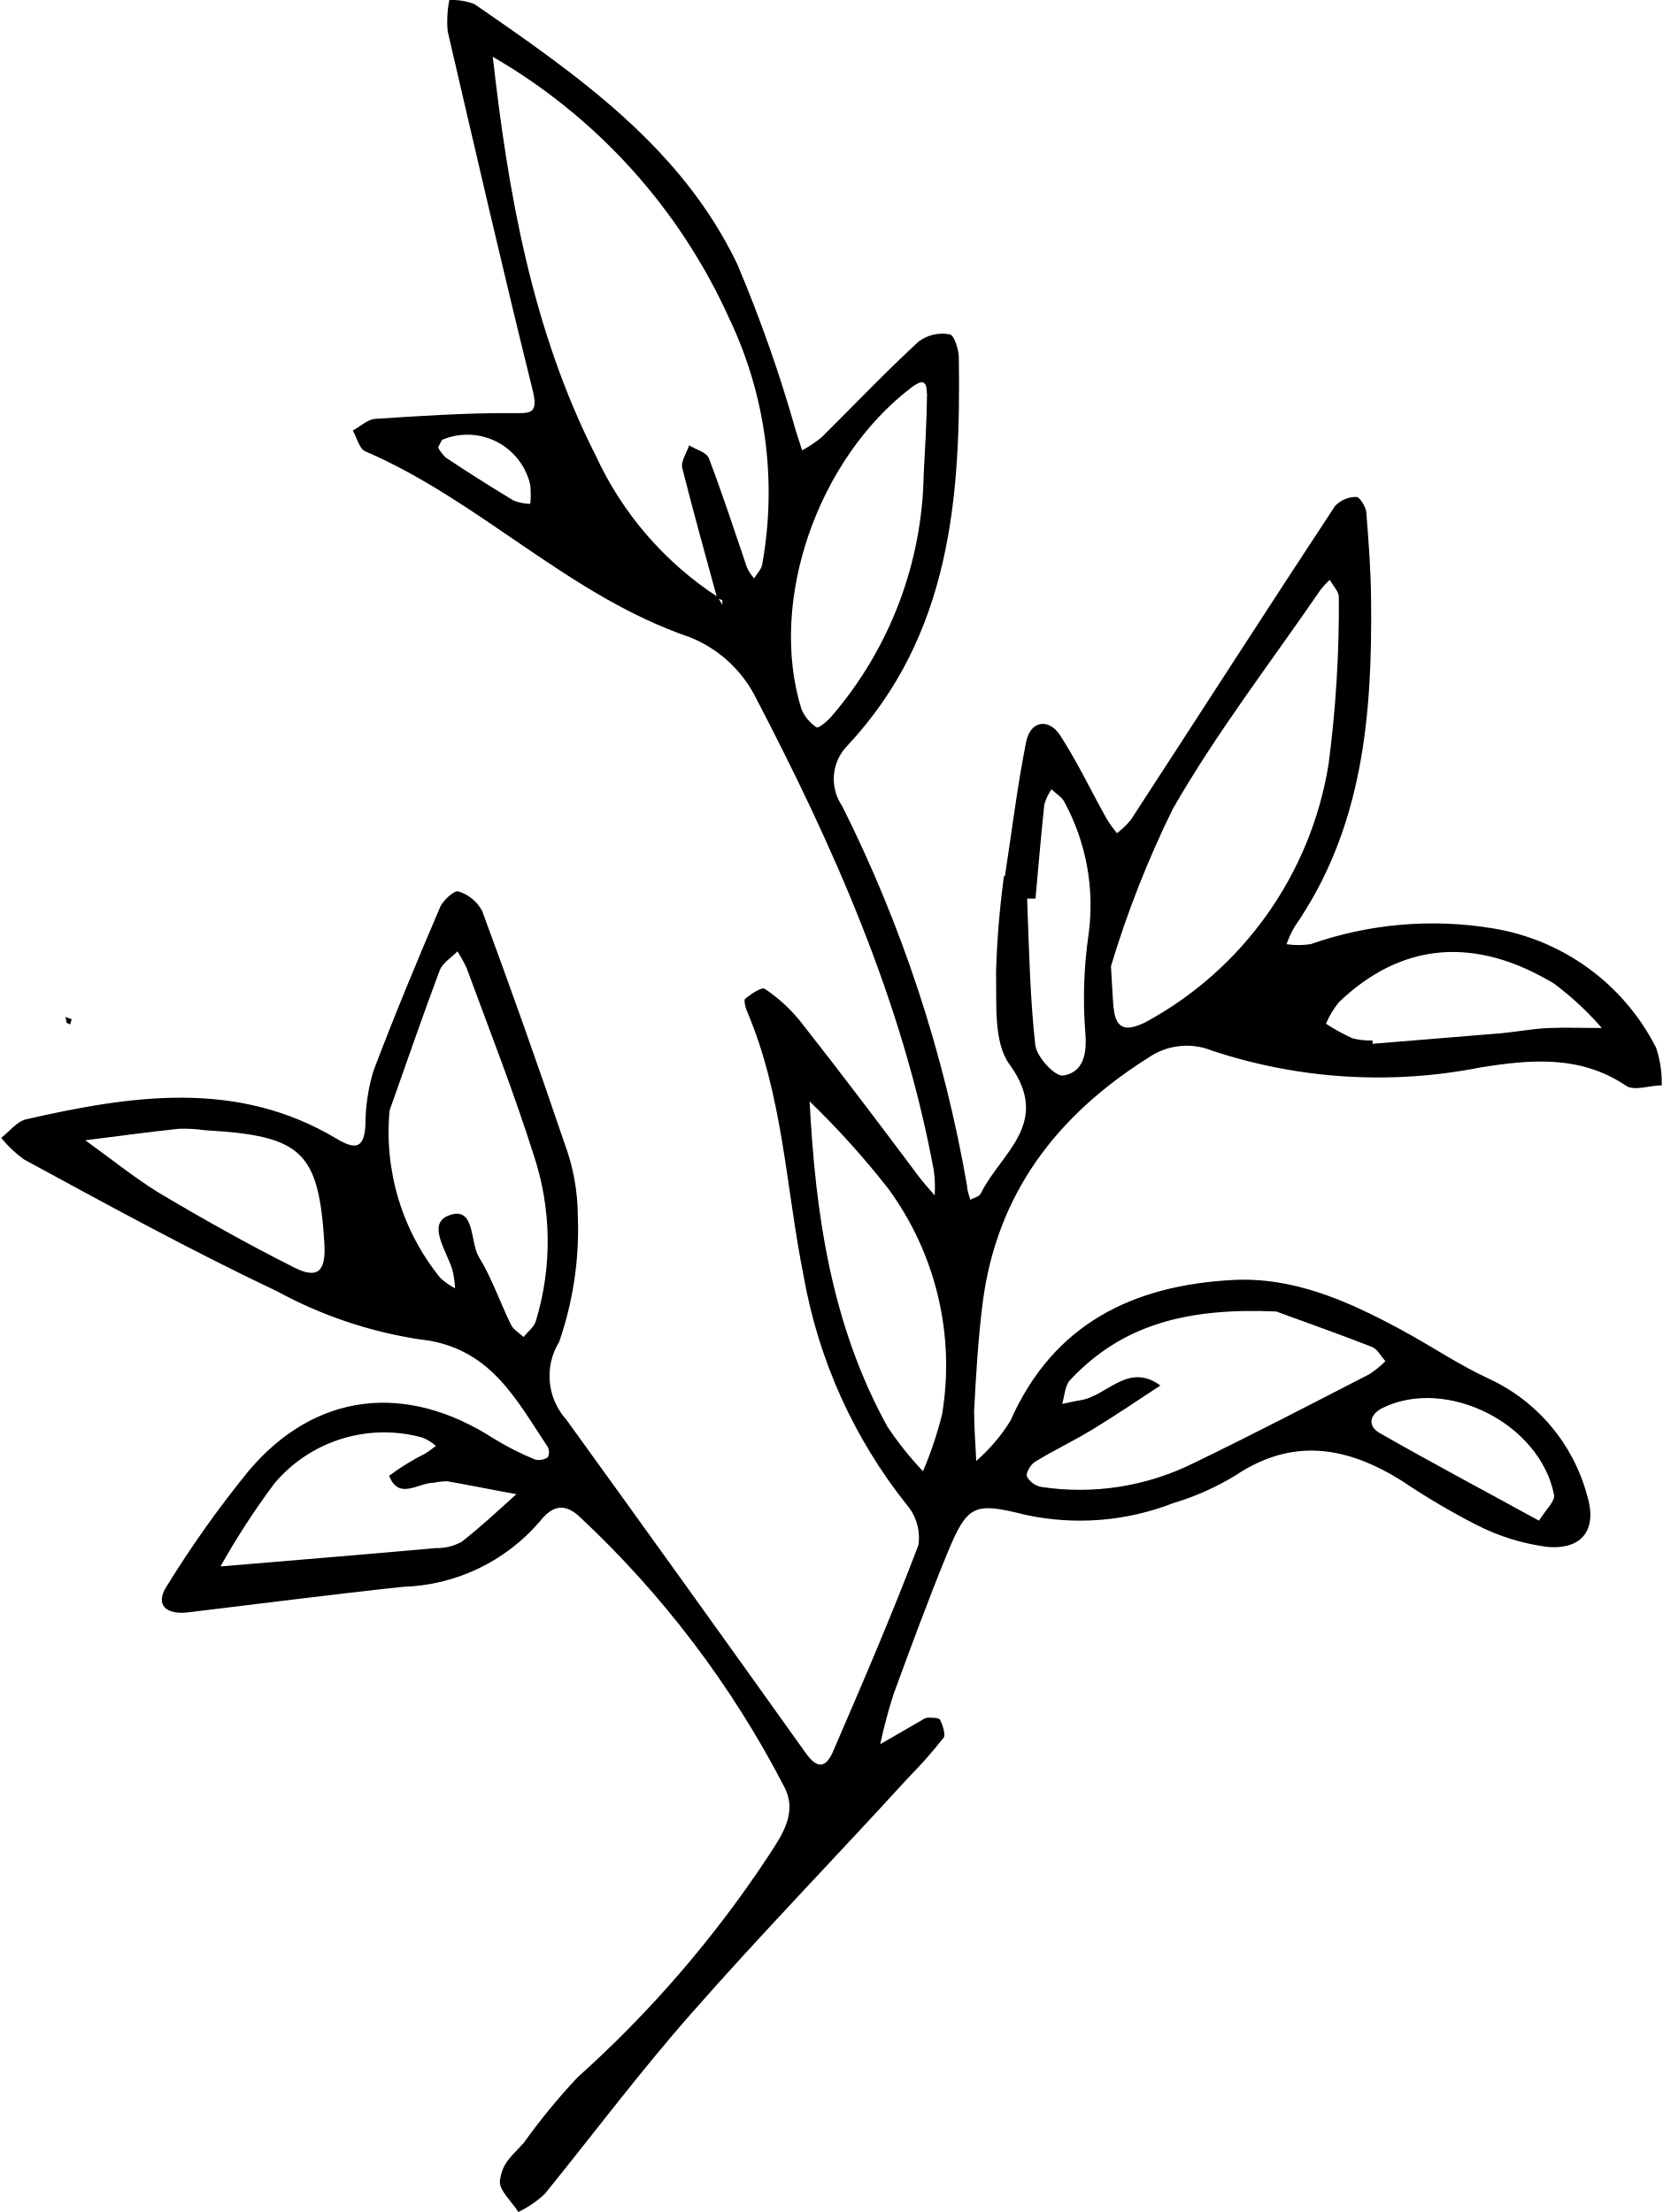
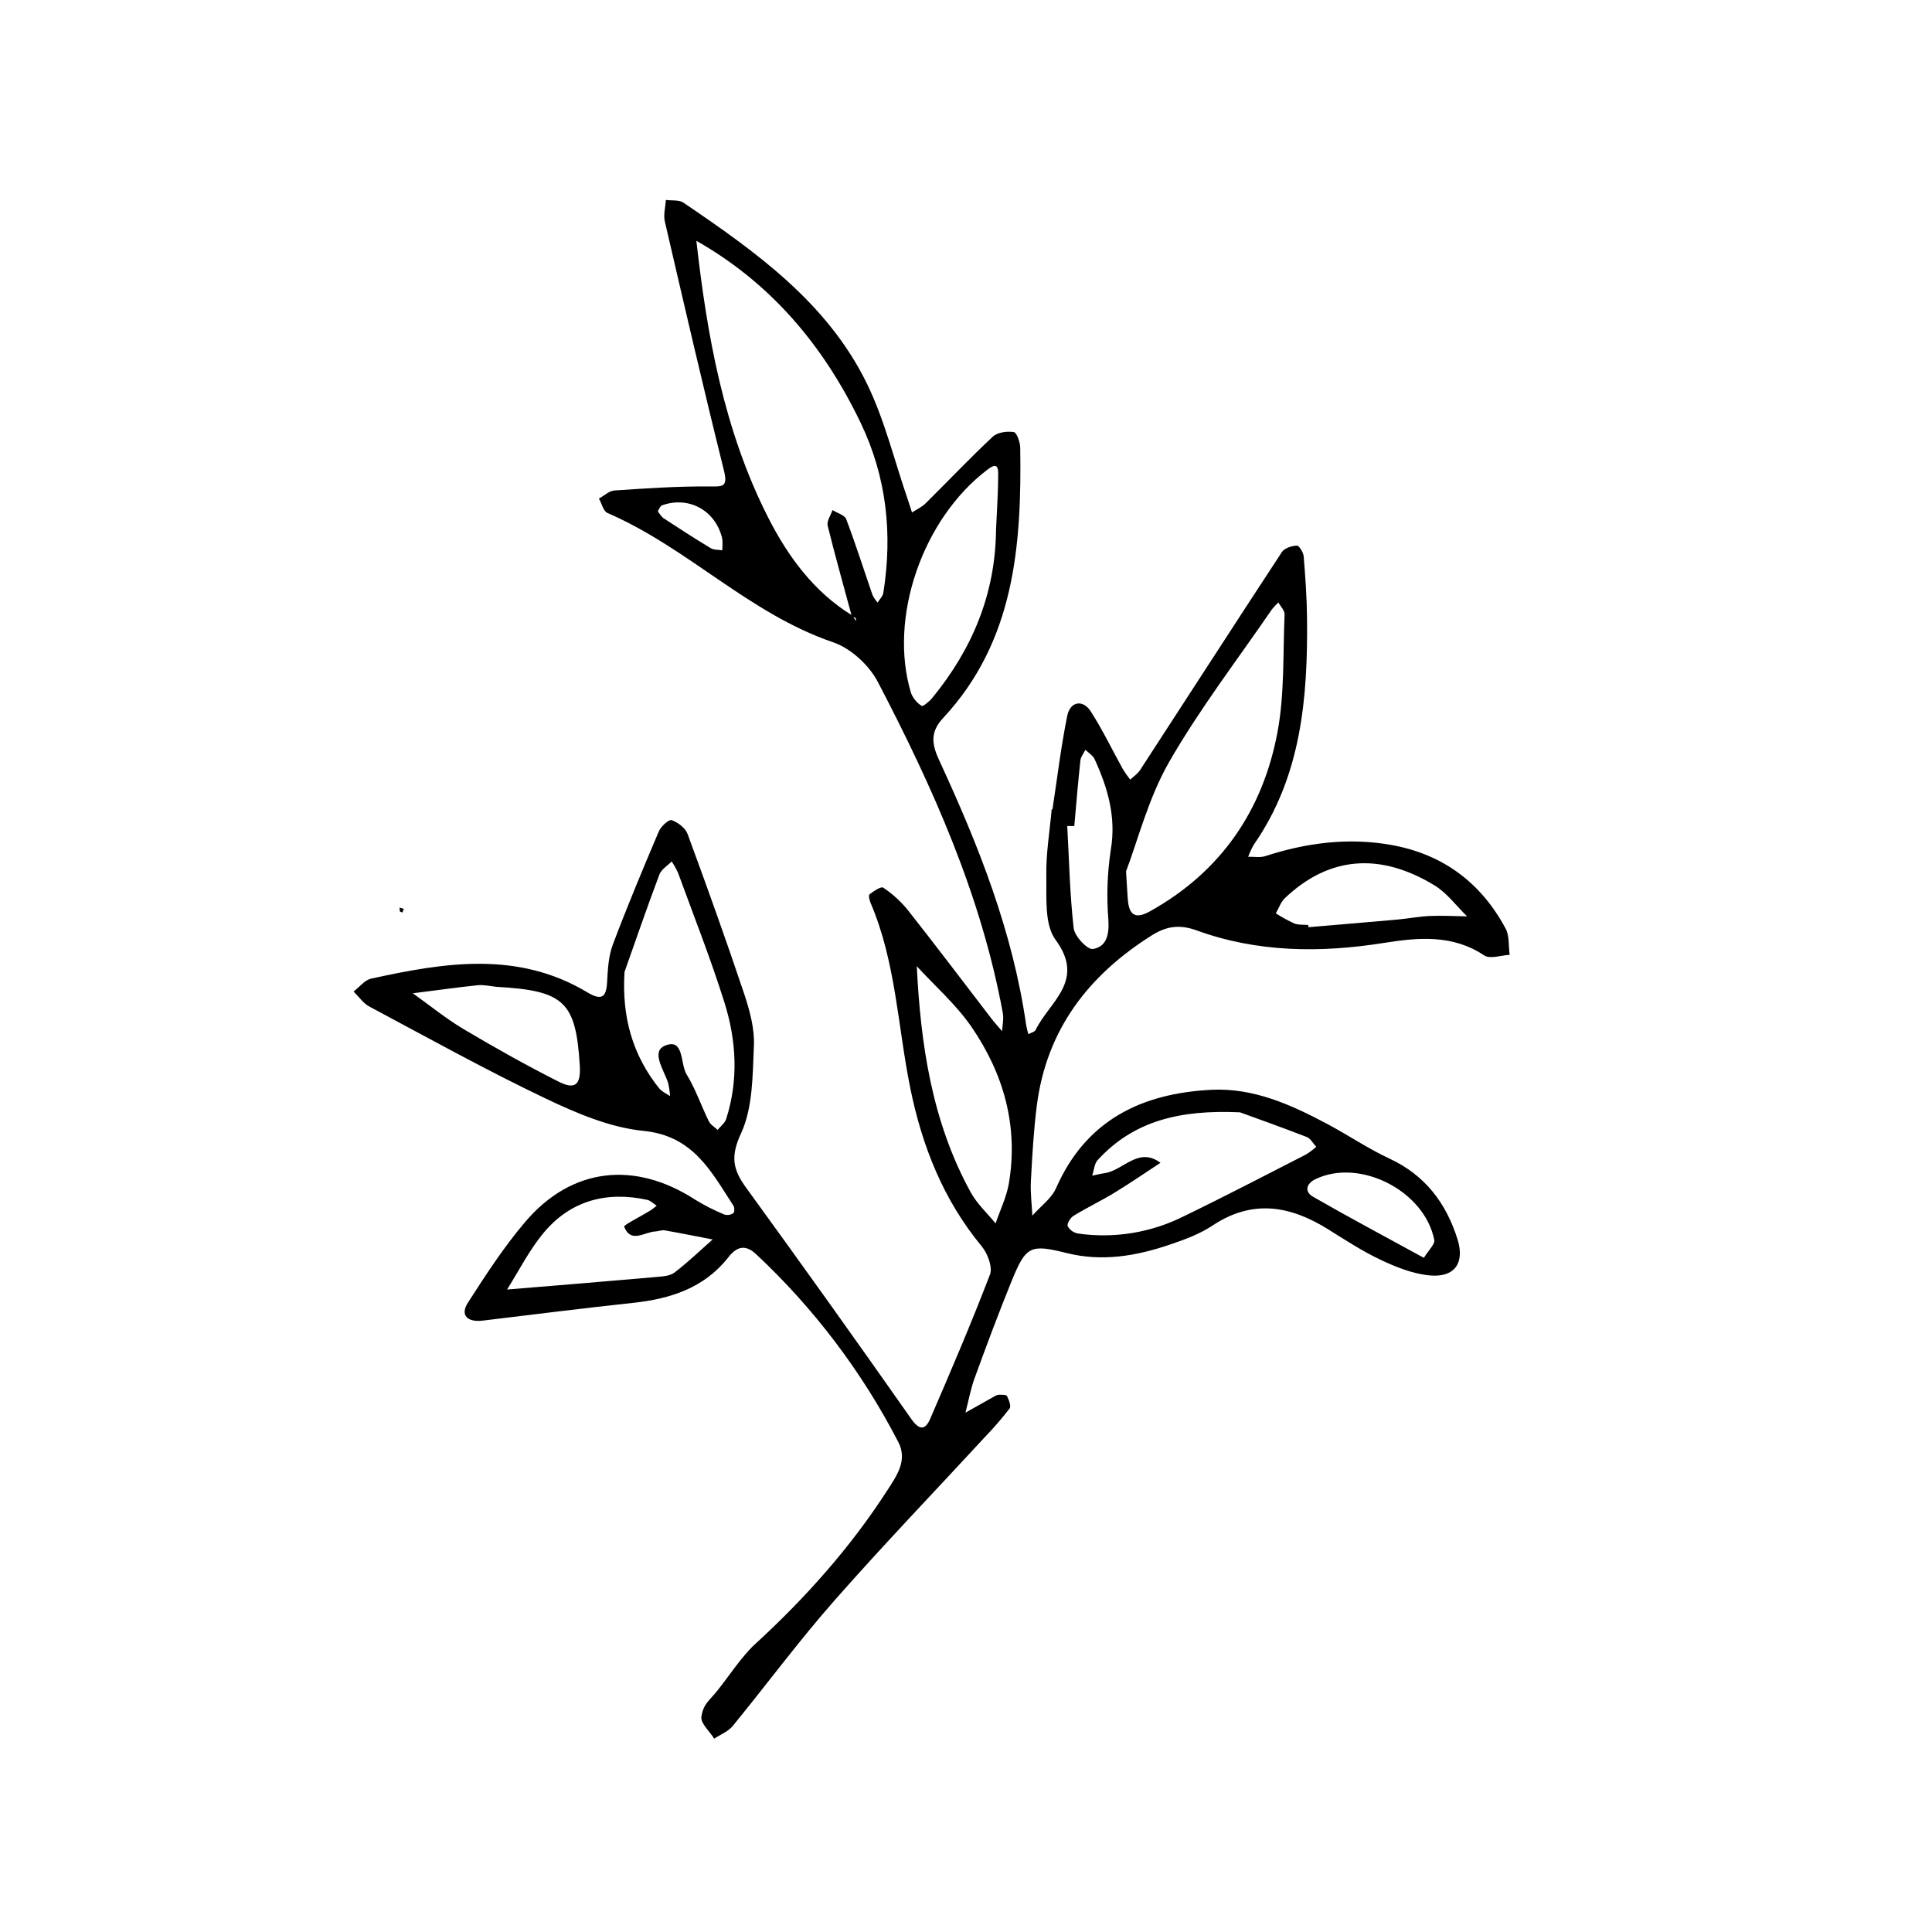
- <svg xmlns="http://www.w3.org/2000/svg" viewBox="0 0 69.6 92.63">
+ <svg xmlns="http://www.w3.org/2000/svg" viewBox="0 0 720 720">
+   <defs>
+     <style>.cls-1{fill:none;}</style>
+   </defs>
  <g id="Calque_2" data-name="Calque 2">
-     <g id="Calque_2-2" data-name="Calque 2">
-       <path d="M42.07,36.69c.29-1.88.52-3.77.89-5.63.18-.88.94-1,1.42-.27.72,1.11,1.29,2.32,1.94,3.48a5.35,5.35,0,0,0,.44.62,3.19,3.19,0,0,0,.59-.57c2.85-4.38,5.67-8.77,8.54-13.13a1.21,1.21,0,0,1,.9-.38c.13,0,.39.41.41.65.1,1.23.19,2.46.2,3.7.05,4.81-.34,9.52-3.21,13.66a4.29,4.29,0,0,0-.33.72,3.54,3.54,0,0,0,1,0,15.45,15.45,0,0,1,7.6-.67,9.35,9.35,0,0,1,6.87,5,4.72,4.72,0,0,1,.24,1.58c-.51,0-1.18.26-1.52,0-1.92-1.28-4-1.08-6.07-.75A22.08,22.08,0,0,1,50.75,44a2.82,2.82,0,0,0-2.67.29c-3.83,2.41-6.35,5.69-6.94,10.26-.19,1.51-.28,3-.36,4.55,0,.69.06,1.38.09,2.08a7.47,7.47,0,0,0,1.43-1.68c1.8-4.08,5.15-5.68,9.33-5.9,2.55-.13,4.83.9,7,2.07,1.25.67,2.43,1.48,3.71,2.07a7.53,7.53,0,0,1,4.1,4.87c.44,1.4-.17,2.29-1.64,2.17a9,9,0,0,1-3-.93A30.23,30.23,0,0,1,58.67,62c-2.28-1.42-4.54-1.82-6.94-.22a11,11,0,0,1-2.6,1.16,10.77,10.77,0,0,1-6.18.5c-2.19-.55-2.45-.44-3.31,1.65-.79,1.93-1.51,3.89-2.23,5.85a21.64,21.64,0,0,0-.56,2.1l1.73-1a.54.54,0,0,1,.26-.11c.18,0,.46,0,.51.08s.26.6.16.75A20,20,0,0,1,38,74.47c-3,3.29-6.13,6.51-9.08,9.87-2.13,2.42-4.06,5-6.11,7.53a4.45,4.45,0,0,1-1.11.76c-.27-.44-.83-.92-.77-1.32.11-.78.49-1,1-1.58A26.86,26.86,0,0,1,24.17,87a47.75,47.75,0,0,0,8-9.28c.58-.89,1.23-1.81.66-2.9a41.65,41.65,0,0,0-8.56-11.3c-.6-.56-1.12-.51-1.66.18a7.85,7.85,0,0,1-5.74,2.75c-3,.32-6,.71-9,1.07-.94.11-1.38-.33-.9-1.08a45.13,45.13,0,0,1,3.46-4.87c2.78-3.27,6.57-3.69,10.22-1.34a12,12,0,0,0,1.75.89.68.68,0,0,0,.53-.09.48.48,0,0,0,0-.44c-1.34-2-2.41-4.21-5.41-4.51a18.21,18.21,0,0,1-5.91-2C8,52.37,4.46,50.43,1,48.55a5,5,0,0,1-.95-.9c.35-.27.66-.69,1.05-.78,4.41-1,8.83-1.68,13,.82.82.49,1.15.37,1.2-.6a7.73,7.73,0,0,1,.34-2.26c.87-2.3,1.81-4.56,2.78-6.83.12-.29.6-.73.77-.67a1.66,1.66,0,0,1,1,.83q1.78,4.81,3.43,9.68a8.83,8.83,0,0,1,.57,3.07,14.39,14.39,0,0,1-.78,5.28,2.73,2.73,0,0,0,.3,3.26q5,6.92,10,13.93c.53.76.87.61,1.15,0,1.24-2.87,2.48-5.75,3.59-8.68a2.13,2.13,0,0,0-.5-1.7,21.29,21.29,0,0,1-4.3-9.53c-.75-3.72-.86-7.57-2.38-11.13-.07-.16-.14-.47-.07-.52.25-.2.69-.5.82-.41a6.68,6.68,0,0,1,1.47,1.34c1.7,2.16,3.36,4.36,5,6.55.2.26.43.51.64.76A5,5,0,0,0,39.09,49c-1.31-7.1-4.22-13.6-7.53-19.94a5.29,5.29,0,0,0-2.69-2.38c-5.05-1.72-8.76-5.71-13.58-7.78-.25-.11-.35-.57-.52-.87.31-.17.61-.46.93-.49,1.89-.12,3.78-.25,5.67-.24.84,0,1.19.08.92-1-1.24-5-2.39-10-3.55-15A4.78,4.78,0,0,1,18.81,0a2.69,2.69,0,0,1,1.05.17c4.35,3,8.66,6,11,10.88a59.16,59.16,0,0,1,2.46,7c.09.27.17.54.26.81a5.33,5.33,0,0,0,.82-.55c1.35-1.34,2.66-2.72,4.05-4A1.65,1.65,0,0,1,39.75,14c.18,0,.38.61.39.94.09,5.89-.34,11.65-4.65,16.27a2,2,0,0,0-.23,2.55,57.29,57.29,0,0,1,5.23,15.93c0,.19.09.37.13.55.15-.08.38-.13.44-.26.82-1.69,3-2.94,1.2-5.41-.68-.94-.53-2.57-.56-3.88a37.91,37.91,0,0,1,.33-4ZM18.22,64.83a2.21,2.21,0,0,0,1.1-.26c.8-.62,1.54-1.32,2.3-2-1-.18-1.92-.37-2.89-.54a2.74,2.74,0,0,0-.56.06c-.67,0-1.47.75-1.88-.29a10.05,10.05,0,0,1,1.51-.93c.16-.1.3-.21.45-.32a1.91,1.91,0,0,0-.57-.35,6,6,0,0,0-6.2,1.93A32.12,32.12,0,0,0,9.2,65.65L9,65.71l.19-.11C12.18,65.35,15.2,65.1,18.22,64.83ZM33.74,45.34l.15.7c.24,4.77.91,9.44,3.26,13.7a13.89,13.89,0,0,0,1.49,1.87,15.85,15.85,0,0,0,.8-2.38,12.52,12.52,0,0,0-2.25-9.45,35.4,35.4,0,0,0-3.35-3.71ZM20.47,2.19l.16.19c.65,5.77,1.66,11.47,4.31,16.7A14.11,14.11,0,0,0,30.05,25l.19.33c0-.06,0-.15,0-.18s-.15-.07-.22-.11c-.49-1.81-1-3.62-1.46-5.45-.06-.28.19-.63.29-.94.29.18.74.29.83.55.57,1.5,1.06,3,1.59,4.56a1.91,1.91,0,0,0,.3.46c.12-.2.31-.38.34-.59a16.92,16.92,0,0,0-1.37-10.27,24.12,24.12,0,0,0-9.94-11Zm26.15,40c.09.95.55,1,1.33.62A15,15,0,0,0,55.62,32,50.56,50.56,0,0,0,56.05,25c0-.23-.25-.48-.38-.72a3.62,3.62,0,0,0-.38.41c-2.09,3.05-4.37,6-6.2,9.2a43.18,43.18,0,0,0-2.58,6.57C46.57,41.44,46.58,41.82,46.62,42.2ZM18.43,53.51a2.87,2.87,0,0,0,.62.44,4,4,0,0,0-.11-.77c-.23-.78-1.07-1.91-.18-2.27,1.15-.46.9,1.09,1.29,1.73.54.88.88,1.89,1.34,2.83.1.21.35.35.53.52.17-.22.43-.41.51-.66a11.45,11.45,0,0,0-.1-7c-.83-2.63-1.84-5.19-2.79-7.78a5.49,5.49,0,0,0-.39-.71c-.25.26-.62.48-.74.79-.73,1.94-1.4,3.91-2.1,5.87A9.69,9.69,0,0,0,18.43,53.51ZM44.8,57.79c-.21.22-.23.63-.33,1,.25-.05.49-.11.74-.15,1.13-.16,2-1.62,3.37-.62-.92.6-1.83,1.22-2.76,1.79s-1.67.9-2.48,1.4c-.19.11-.4.47-.35.62a.88.88,0,0,0,.62.44,10.73,10.73,0,0,0,6.36-1c2.48-1.2,4.92-2.47,7.37-3.73A4.35,4.35,0,0,0,58,57c-.19-.21-.34-.51-.57-.6-1.49-.58-3-1.11-4-1.48C49.74,54.76,47,55.44,44.8,57.79Zm-6-41.33c0-.56-.22-.55-.65-.23-3.92,3-6,8.94-4.6,13.46a1.7,1.7,0,0,0,.64.77c.07.05.45-.26.62-.46a15.93,15.93,0,0,0,3.86-10.13C38.73,18.73,38.8,17.6,38.81,16.46ZM7.47,47.27c-1.31.14-2.6.32-3.9.48,1,.72,2,1.52,3,2.15,1.88,1.12,3.78,2.19,5.73,3.17,1,.51,1.35.18,1.28-1-.24-3.85-.93-4.51-5-4.74A6.22,6.22,0,0,0,7.47,47.27Zm55.36-4c.66-.06,1.31-.19,2-.22s1.49,0,2.23,0a12.66,12.66,0,0,0-2-1.86c-3.32-2-6.38-1.73-9,.77a3.74,3.74,0,0,0-.55.91,8.61,8.61,0,0,0,1.11.61,2.89,2.89,0,0,0,.84.09l0,.14Zm-19.48.52c.06.48.82,1.3,1.16,1.25.82-.13,1-.87.93-1.75a18.5,18.5,0,0,1,.14-4.21,9.08,9.08,0,0,0-1-5.46c-.1-.23-.37-.38-.56-.57a2.18,2.18,0,0,0-.3.64c-.14,1.31-.25,2.63-.37,3.94H43C43.08,39.74,43.12,41.8,43.35,43.84ZM65.06,62.6c-.59-3-4.5-4.94-7.16-3.65-.55.26-.68.75-.14,1.06,2.13,1.22,4.3,2.37,6.67,3.67C64.72,63.21,65.11,62.86,65.06,62.6ZM18.66,19.16c.93.62,1.88,1.22,2.84,1.8a1.94,1.94,0,0,0,.7.14,4.15,4.15,0,0,0,0-.79,2.7,2.7,0,0,0-3.62-1.92c-.1,0-.16.22-.24.35A1.74,1.74,0,0,0,18.66,19.16Z" />
-       <path d="M2.79,42.83l.15.07L3,42.68l-.26-.09Z" />
+     <g id="Calque_4" data-name="Calque 4">
+       <path d="M392.22,301.65c1.78-11.63,3.17-23.34,5.5-34.85,1.1-5.43,5.82-6.26,8.77-1.69,4.44,6.91,8,14.38,12,21.57a42.67,42.67,0,0,0,2.71,3.87c1.24-1.17,2.76-2.16,3.66-3.55,17.64-27.1,35.15-54.28,52.89-81.31,1-1.46,3.65-2.27,5.58-2.36.81,0,2.39,2.54,2.51,4,.63,7.62,1.17,15.27,1.25,22.91.32,29.79-2.09,59-19.84,84.56a27.81,27.81,0,0,0-2.08,4.49c2.13-.05,4.43.39,6.37-.24,15.38-5,31-7,47-4.15,19.26,3.46,33.41,14.07,42.58,31.18,1.46,2.74,1,6.49,1.49,9.77-3.21.15-7.31,1.65-9.46.22-11.89-7.92-24.63-6.7-37.53-4.65-23.61,3.74-47,3.55-69.71-4.7-6.23-2.27-11.19-1.58-16.57,1.8-23.69,14.88-39.32,35.17-42.95,63.49-1.19,9.34-1.71,18.78-2.21,28.19-.23,4.25.34,8.55.55,12.83,3-3.42,7.13-6.36,8.88-10.34,11.12-25.28,31.86-35.21,57.74-36.55,15.78-.82,29.88,5.58,43.48,12.83,7.74,4.14,15.06,9.12,23,12.81,13.28,6.18,21.13,16.6,25.36,30.11,2.71,8.67-1,14.21-10.15,13.44-6.23-.53-12.53-3-18.3-5.73-6.9-3.23-13.35-7.46-19.84-11.51-14.09-8.78-28.12-11.27-43-1.38-4.83,3.22-10.55,5.3-16.11,7.18-12.42,4.2-25.1,6.37-38.2,3.1-13.59-3.38-15.21-2.71-20.5,10.2-4.89,12-9.4,24.1-13.83,36.26-1.53,4.18-2.33,8.64-3.46,13q5.34-3,10.69-6a3.82,3.82,0,0,1,1.62-.66c1.09,0,2.85-.1,3.15.46.73,1.4,1.63,3.76,1,4.64a126.81,126.81,0,0,1-9.19,10.63c-18.76,20.34-37.95,40.3-56.22,61.08-13.2,15-25.12,31.16-37.81,46.65-1.69,2.06-4.55,3.15-6.87,4.7-1.71-2.74-5.13-5.72-4.78-8.17.7-4.84,3-6,6-9.79,4-5,9.11-12.78,13.89-17.16,18.75-17.19,35.58-36,49.41-57.45,3.56-5.51,7.61-11.19,4.07-18a258,258,0,0,0-53-70c-3.74-3.48-6.95-3.13-10.26,1.1-9,11.51-21.61,15.56-35.57,17.06-18.69,2-37.35,4.37-56,6.61-5.82.7-8.52-2.06-5.56-6.66,6.66-10.38,13.44-20.83,21.42-30.19,17.23-20.2,40.69-22.83,63.24-8.24A78.59,78.59,0,0,0,270,452.65a4,4,0,0,0,3.27-.54c.46-.32.52-2.08.08-2.75-8.27-12.66-14.88-26.05-33.5-27.91-12.5-1.24-25-6.58-36.58-12.1-22.26-10.63-43.86-22.63-65.64-34.25-2.29-1.22-3.92-3.7-5.85-5.59,2.15-1.65,4.1-4.26,6.5-4.79,27.31-6,54.64-10.46,80.56,5.07,5.06,3,7.09,2.29,7.41-3.76.26-4.69.49-9.63,2.11-13.94,5.35-14.24,11.23-28.29,17.18-42.29.79-1.85,3.74-4.51,4.77-4.16,2.33.82,5.1,2.91,5.92,5.13,7.33,19.88,14.49,39.83,21.21,59.92,2,6.08,3.8,12.72,3.52,19-.49,11-.36,23.05-4.79,32.67-4,8.58-3.07,13.44,1.84,20.2q31.15,42.85,61.59,86.24c3.29,4.7,5.39,3.8,7.09-.12C354.38,510.9,362,493.07,368.93,475c1.06-2.79-.89-7.9-3.1-10.57-14.31-17.28-22.25-37.47-26.61-59-4.67-23-5.35-46.86-14.75-68.88-.44-1-.87-2.91-.41-3.27,1.52-1.18,4.27-3,5.06-2.5A41.75,41.75,0,0,1,338.2,339c10.57,13.41,20.85,27,31.26,40.58,1.26,1.63,2.67,3.14,4,4.71.11-2.26.65-4.6.26-6.76-8.07-43.94-26.12-84.21-46.59-123.42-3.25-6.23-10.1-12.53-16.66-14.76-31.26-10.62-54.25-35.32-84.07-48.17-1.55-.67-2.15-3.54-3.2-5.39,1.92-1,3.78-2.86,5.75-3,11.69-.78,23.4-1.6,35.1-1.5,5.17,0,7.35.5,5.71-6.07-7.67-30.82-14.83-61.77-22-92.71-.58-2.51.23-5.34.4-8,2.19.3,4.86-.09,6.51,1,26.92,18.28,53.6,37.19,68.38,67.4,6.64,13.59,10.23,28.67,15.2,43.08.57,1.65,1.08,3.32,1.62,5,1.7-1.12,3.65-2,5.07-3.4,8.37-8.27,16.46-16.83,25.05-24.87,1.73-1.62,5.3-2.08,7.82-1.7,1.1.17,2.37,3.79,2.4,5.86.55,36.46-2.09,72.1-28.76,100.73-4.85,5.21-4.23,9.7-1.43,15.76C364.67,315,377.45,347.25,382.42,382a33.63,33.63,0,0,0,.82,3.4c.93-.52,2.34-.81,2.72-1.6,5.09-10.46,18.71-18.24,7.43-33.54-4.25-5.77-3.31-15.87-3.46-24s1.28-16.42,2-24.64ZM244.55,475.9c2.32-.21,5.09-.35,6.79-1.64,5-3.81,9.53-8.19,14.25-12.35-6-1.14-11.91-2.35-17.88-3.39-1.11-.19-2.32.36-3.49.41-4.12.18-9.09,4.6-11.62-1.79-.24-.59,6.11-3.77,9.38-5.79,1-.59,1.84-1.31,2.76-2-1.18-.75-2.26-1.92-3.54-2.2-15-3.27-28.36.19-38.36,12-5.55,6.55-9.46,14.48-14.11,21.79l-1.42.37,1.15-.7C207.16,479.08,225.86,477.54,244.55,475.9Zm96.08-120.71,1,4.34c1.43,29.55,5.63,58.47,20.15,84.86,2.34,4.25,6.13,7.72,9.25,11.54,1.67-4.89,4-9.67,4.91-14.71,3.67-21.39-1.86-41-13.88-58.51-5.79-8.43-13.76-15.35-20.74-23C341.06,358.23,340.85,356.71,340.63,355.19ZM258.46,88.09l1,1.14c4,35.74,10.29,71,26.69,103.4,7.38,14.57,17.11,28,31.61,36.82l1.21,2c0-.38.09-.93-.12-1.12a4.47,4.47,0,0,0-1.4-.63c-3-11.25-6.23-22.47-9-33.79-.41-1.7,1.14-3.87,1.79-5.82,1.76,1.11,4.53,1.84,5.12,3.39,3.54,9.33,6.55,18.86,9.81,28.28a13.21,13.21,0,0,0,1.88,2.8c.74-1.2,1.93-2.33,2.14-3.62,3.49-22,1.25-43.22-8.54-63.56-13.84-28.74-33.5-52.06-61.53-67.86C258.91,89,258.68,88.57,258.46,88.09Zm161.9,247.67c.58,5.89,3.39,6.54,8.26,3.83,26.41-14.74,42-37.58,47.46-66.73,2.68-14.29,2-29.22,2.65-43.87.06-1.46-1.5-3-2.32-4.46a22.66,22.66,0,0,0-2.38,2.53c-12.95,18.91-27,37.16-38.38,57-7.74,13.54-11.65,29.27-16,40.66C420.05,331.08,420.13,333.42,420.36,335.76Zm-174.54,70c1,1.18,2.58,1.82,3.89,2.71a29.7,29.7,0,0,0-.68-4.75c-1.47-4.82-6.68-11.86-1.11-14.08,7.11-2.84,5.53,6.79,7.93,10.7,3.36,5.48,5.46,11.72,8.31,17.53.64,1.3,2.16,2.16,3.28,3.22,1.09-1.35,2.69-2.53,3.18-4.07,4.66-14.53,3.82-29.23-.65-43.45-5.11-16.26-11.39-32.15-17.24-48.18a31.58,31.58,0,0,0-2.41-4.36c-1.57,1.61-3.85,2.95-4.58,4.87-4.52,12-8.71,24.19-13,36.31C231.7,378.87,235.64,393.19,245.82,405.8Zm163.31,26.46c-1.31,1.42-1.43,3.92-2.1,5.92,1.55-.32,3.08-.72,4.64-.94,7-1,12.5-10,20.8-3.86-5.68,3.72-11.27,7.58-17.07,11.11-5,3.05-10.33,5.6-15.34,8.66-1.16.71-2.5,2.92-2.15,3.86a5.45,5.45,0,0,0,3.85,2.73,66.73,66.73,0,0,0,39.35-6.4c15.33-7.42,30.44-15.31,45.61-23.06a27.83,27.83,0,0,0,3.8-2.84c-1.16-1.26-2.09-3.11-3.52-3.67-9.26-3.6-18.63-6.91-24.89-9.2C439.7,413.5,422.5,417.71,409.13,432.26ZM372,176.44c0-3.48-1.36-3.44-4-1.42-24.25,18.36-37,55.32-28.46,83.33a10.19,10.19,0,0,0,3.95,4.73c.41.3,2.79-1.58,3.81-2.83,15-18.23,23.65-38.87,23.89-62.74C371.49,190.49,372,183.47,372,176.44ZM178,367.17c-8.06.84-16.1,2-24.15,3,6.27,4.47,12.27,9.39,18.87,13.32,11.6,6.9,23.39,13.51,35.44,19.6,6.23,3.15,8.35,1.14,7.91-6-1.47-23.81-5.76-27.9-31.05-29.33C182.66,367.52,180.28,366.93,178,367.17ZM520.73,342.7c4.07-.37,8.11-1.16,12.17-1.34,4.61-.2,9.23.07,13.84.14-4-3.89-7.45-8.68-12.1-11.52-20.53-12.52-39.5-10.74-55.79,4.72-1.54,1.46-2.28,3.77-3.39,5.68a58.58,58.58,0,0,0,6.89,3.78c1.56.61,3.46.4,5.21.55l.07.83C498.67,344.6,509.7,343.69,520.73,342.7Zm-120.6,3.22c.34,3,5.1,8.05,7.15,7.74,5.1-.79,6.13-5.36,5.78-10.85a112.93,112.93,0,0,1,.89-26.06c2.09-12.22-1.1-23.07-6-33.79-.64-1.41-2.27-2.37-3.44-3.54-.65,1.33-1.73,2.6-1.88,4-.88,8.12-1.54,16.27-2.27,24.41h-2.63C398.44,320.54,398.69,333.3,400.13,345.92ZM534.51,462.09c-3.62-18.36-27.84-30.62-44.3-22.64-3.4,1.65-4.19,4.65-.85,6.56,13.16,7.57,26.57,14.7,41.28,22.75C532.41,465.83,534.82,463.7,534.51,462.09Zm-287.27-269c5.81,3.82,11.65,7.59,17.59,11.18,1.19.72,2.89.57,4.35.82,0-1.62.26-3.32-.14-4.85-2.67-10.22-12.49-15.44-22.35-11.91-.68.24-1,1.39-1.54,2.14A11.06,11.06,0,0,0,247.24,193.13Z" />
+       <path d="M149,339.67l.95.41.52-1.35-1.56-.53Z" />
+       <rect class="cls-1" width="720" height="720" />
    </g>
  </g>
</svg>
